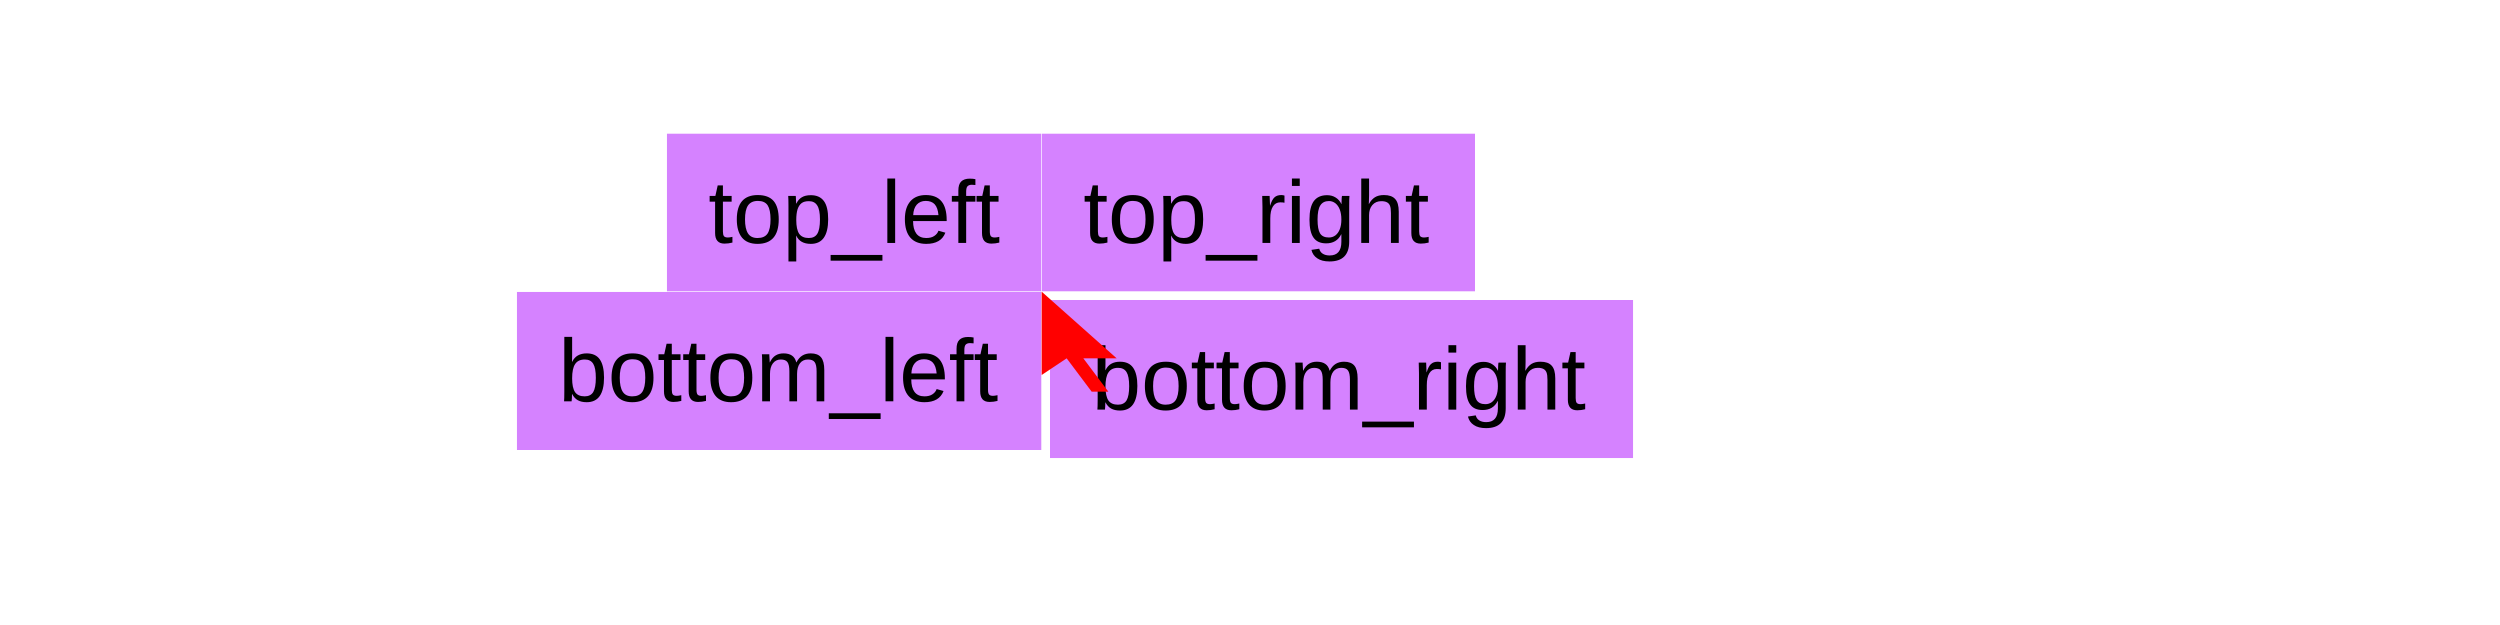
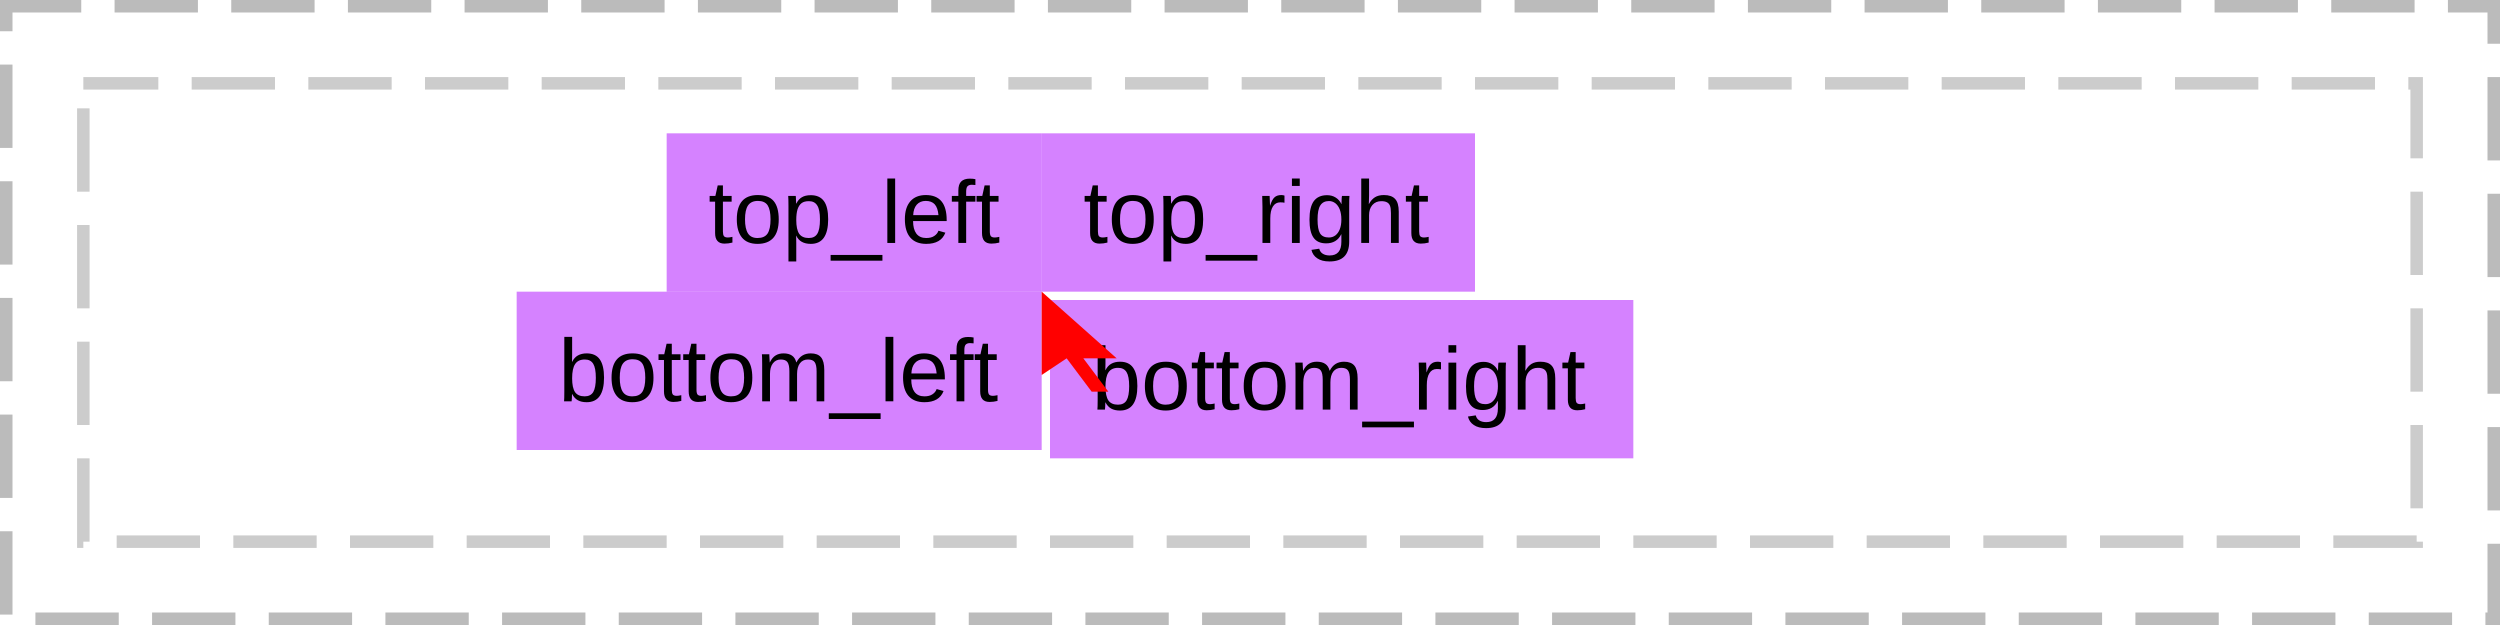
<svg xmlns="http://www.w3.org/2000/svg" xmlns:xlink="http://www.w3.org/1999/xlink" width="300pt" height="75pt" viewBox="0 0 300 75" version="1.1">
  <defs>
    <g>
      <symbol overflow="visible" id="glyph0-0">
        <path style="stroke:none;" d="M 1.062 -7.344 L 6.938 -7.344 L 6.938 0 L 1.062 0 Z M 1.469 -6.953 L 1.469 -0.391 L 6.531 -0.391 L 6.531 -6.953 Z M 1.469 -6.953 " />
      </symbol>
      <symbol overflow="visible" id="glyph0-1">
        <path style="stroke:none;" d="M 2.891 -0.047 C 2.578 0.035 2.258 0.078 1.938 0.078 C 1.188 0.078 0.812 -0.344 0.812 -1.188 L 0.812 -4.953 L 0.156 -4.953 L 0.156 -5.641 L 0.844 -5.641 L 1.125 -6.906 L 1.75 -6.906 L 1.75 -5.641 L 2.797 -5.641 L 2.797 -4.953 L 1.75 -4.953 L 1.75 -1.391 C 1.75 -1.117 1.789 -0.926 1.875 -0.812 C 1.969 -0.707 2.125 -0.656 2.344 -0.656 C 2.469 -0.656 2.648 -0.68 2.891 -0.734 Z M 2.891 -0.047 " />
      </symbol>
      <symbol overflow="visible" id="glyph0-2">
        <path style="stroke:none;" d="M 5.484 -2.828 C 5.484 -1.836 5.266 -1.098 4.828 -0.609 C 4.398 -0.129 3.77 0.109 2.938 0.109 C 2.113 0.109 1.492 -0.141 1.078 -0.641 C 0.66 -1.148 0.453 -1.879 0.453 -2.828 C 0.453 -4.773 1.289 -5.75 2.969 -5.75 C 3.832 -5.75 4.469 -5.508 4.875 -5.031 C 5.281 -4.551 5.484 -3.816 5.484 -2.828 Z M 4.5 -2.828 C 4.5 -3.598 4.383 -4.16 4.156 -4.516 C 3.926 -4.867 3.535 -5.047 2.984 -5.047 C 2.441 -5.047 2.047 -4.863 1.797 -4.5 C 1.555 -4.145 1.438 -3.586 1.438 -2.828 C 1.438 -2.078 1.555 -1.516 1.797 -1.141 C 2.035 -0.773 2.414 -0.594 2.938 -0.594 C 3.5 -0.594 3.898 -0.77 4.141 -1.125 C 4.379 -1.488 4.5 -2.055 4.5 -2.828 Z M 4.5 -2.828 " />
      </symbol>
      <symbol overflow="visible" id="glyph0-3">
        <path style="stroke:none;" d="M 5.484 -2.844 C 5.484 -0.875 4.789 0.109 3.406 0.109 C 2.539 0.109 1.957 -0.219 1.656 -0.875 L 1.641 -0.875 C 1.648 -0.844 1.656 -0.547 1.656 0.016 L 1.656 2.219 L 0.719 2.219 L 0.719 -4.484 C 0.719 -5.066 0.707 -5.453 0.688 -5.641 L 1.594 -5.641 C 1.594 -5.629 1.598 -5.578 1.609 -5.484 C 1.617 -5.398 1.625 -5.27 1.625 -5.094 C 1.633 -4.914 1.641 -4.797 1.641 -4.734 L 1.672 -4.734 C 1.836 -5.078 2.055 -5.328 2.328 -5.484 C 2.598 -5.648 2.957 -5.734 3.406 -5.734 C 4.102 -5.734 4.625 -5.5 4.969 -5.031 C 5.312 -4.57 5.484 -3.844 5.484 -2.844 Z M 4.5 -2.828 C 4.5 -3.609 4.391 -4.164 4.172 -4.5 C 3.961 -4.844 3.629 -5.016 3.172 -5.016 C 2.797 -5.016 2.504 -4.938 2.297 -4.781 C 2.086 -4.625 1.926 -4.379 1.812 -4.047 C 1.707 -3.711 1.656 -3.281 1.656 -2.75 C 1.656 -2.008 1.77 -1.461 2 -1.109 C 2.238 -0.766 2.625 -0.594 3.156 -0.594 C 3.625 -0.594 3.961 -0.758 4.172 -1.094 C 4.391 -1.438 4.5 -2.016 4.5 -2.828 Z M 4.5 -2.828 " />
      </symbol>
      <symbol overflow="visible" id="glyph0-4">
        <path style="stroke:none;" d="M -0.156 2.125 L -0.156 1.438 L 6.062 1.438 L 6.062 2.125 Z M -0.156 2.125 " />
      </symbol>
      <symbol overflow="visible" id="glyph0-5">
        <path style="stroke:none;" d="M 0.719 0 L 0.719 -7.734 L 1.656 -7.734 L 1.656 0 Z M 0.719 0 " />
      </symbol>
      <symbol overflow="visible" id="glyph0-6">
        <path style="stroke:none;" d="M 1.438 -2.625 C 1.438 -1.977 1.566 -1.477 1.828 -1.125 C 2.098 -0.77 2.492 -0.594 3.016 -0.594 C 3.422 -0.594 3.742 -0.676 3.984 -0.844 C 4.234 -1.008 4.398 -1.219 4.484 -1.469 L 5.312 -1.234 C 4.969 -0.336 4.203 0.109 3.016 0.109 C 2.18 0.109 1.547 -0.141 1.109 -0.641 C 0.672 -1.141 0.453 -1.879 0.453 -2.859 C 0.453 -3.785 0.672 -4.5 1.109 -5 C 1.547 -5.5 2.164 -5.75 2.969 -5.75 C 4.633 -5.75 5.469 -4.75 5.469 -2.75 L 5.469 -2.625 Z M 4.484 -3.344 C 4.43 -3.938 4.281 -4.367 4.031 -4.641 C 3.781 -4.91 3.422 -5.047 2.953 -5.047 C 2.504 -5.047 2.145 -4.895 1.875 -4.594 C 1.613 -4.289 1.473 -3.875 1.453 -3.344 Z M 4.484 -3.344 " />
      </symbol>
      <symbol overflow="visible" id="glyph0-7">
        <path style="stroke:none;" d="M 1.875 -4.953 L 1.875 0 L 0.938 0 L 0.938 -4.953 L 0.156 -4.953 L 0.156 -5.641 L 0.938 -5.641 L 0.938 -6.281 C 0.938 -6.789 1.051 -7.156 1.281 -7.375 C 1.508 -7.602 1.852 -7.719 2.312 -7.719 C 2.57 -7.719 2.797 -7.695 2.984 -7.656 L 2.984 -6.953 C 2.828 -6.973 2.688 -6.984 2.562 -6.984 C 2.32 -6.984 2.145 -6.922 2.031 -6.797 C 1.926 -6.68 1.875 -6.461 1.875 -6.141 L 1.875 -5.641 L 2.984 -5.641 L 2.984 -4.953 Z M 1.875 -4.953 " />
      </symbol>
      <symbol overflow="visible" id="glyph0-8">
        <path style="stroke:none;" d="M 5.484 -2.844 C 5.484 -0.875 4.789 0.109 3.406 0.109 C 2.977 0.109 2.625 0.031 2.344 -0.125 C 2.062 -0.281 1.832 -0.531 1.656 -0.875 L 1.641 -0.875 C 1.641 -0.77 1.633 -0.602 1.625 -0.375 C 1.613 -0.156 1.602 -0.031 1.594 0 L 0.688 0 C 0.707 -0.188 0.719 -0.57 0.719 -1.156 L 0.719 -7.734 L 1.656 -7.734 L 1.656 -5.531 C 1.656 -5.301 1.648 -5.035 1.641 -4.734 L 1.656 -4.734 C 1.832 -5.086 2.062 -5.344 2.344 -5.5 C 2.633 -5.664 2.988 -5.75 3.406 -5.75 C 4.125 -5.75 4.648 -5.504 4.984 -5.016 C 5.316 -4.535 5.484 -3.812 5.484 -2.844 Z M 4.5 -2.812 C 4.5 -3.602 4.395 -4.164 4.188 -4.5 C 3.977 -4.844 3.641 -5.016 3.172 -5.016 C 2.641 -5.016 2.254 -4.832 2.016 -4.469 C 1.773 -4.113 1.656 -3.539 1.656 -2.75 C 1.656 -2.008 1.77 -1.461 2 -1.109 C 2.238 -0.766 2.625 -0.594 3.156 -0.594 C 3.633 -0.594 3.977 -0.766 4.188 -1.109 C 4.395 -1.461 4.5 -2.031 4.5 -2.812 Z M 4.5 -2.812 " />
      </symbol>
      <symbol overflow="visible" id="glyph0-9">
        <path style="stroke:none;" d="M 4 0 L 4 -3.578 C 4 -4.117 3.922 -4.492 3.766 -4.703 C 3.617 -4.91 3.352 -5.016 2.969 -5.016 C 2.57 -5.016 2.254 -4.859 2.016 -4.547 C 1.785 -4.242 1.672 -3.816 1.672 -3.266 L 1.672 0 L 0.734 0 L 0.734 -4.438 C 0.734 -5.094 0.723 -5.492 0.703 -5.641 L 1.594 -5.641 C 1.594 -5.617 1.594 -5.57 1.594 -5.5 C 1.602 -5.426 1.609 -5.336 1.609 -5.234 C 1.617 -5.129 1.629 -4.941 1.641 -4.672 L 1.656 -4.672 C 1.852 -5.066 2.082 -5.344 2.344 -5.5 C 2.602 -5.664 2.922 -5.75 3.297 -5.75 C 3.723 -5.75 4.062 -5.66 4.312 -5.484 C 4.562 -5.316 4.734 -5.047 4.828 -4.672 L 4.844 -4.672 C 5.039 -5.047 5.273 -5.316 5.547 -5.484 C 5.828 -5.66 6.164 -5.75 6.562 -5.75 C 7.125 -5.75 7.535 -5.594 7.797 -5.281 C 8.055 -4.969 8.188 -4.457 8.188 -3.75 L 8.188 0 L 7.266 0 L 7.266 -3.578 C 7.266 -4.117 7.188 -4.492 7.031 -4.703 C 6.883 -4.91 6.617 -5.016 6.234 -5.016 C 5.816 -5.016 5.492 -4.863 5.266 -4.562 C 5.035 -4.258 4.922 -3.828 4.922 -3.266 L 4.922 0 Z M 4 0 " />
      </symbol>
      <symbol overflow="visible" id="glyph0-10">
        <path style="stroke:none;" d="M 0.734 0 L 0.734 -4.328 C 0.734 -4.723 0.723 -5.16 0.703 -5.641 L 1.594 -5.641 C 1.625 -4.992 1.641 -4.609 1.641 -4.484 L 1.656 -4.484 C 1.801 -4.961 1.973 -5.289 2.172 -5.469 C 2.367 -5.656 2.645 -5.75 3 -5.75 C 3.125 -5.75 3.25 -5.727 3.375 -5.688 L 3.375 -4.828 C 3.25 -4.859 3.082 -4.875 2.875 -4.875 C 2.488 -4.875 2.191 -4.707 1.984 -4.375 C 1.773 -4.039 1.672 -3.562 1.672 -2.938 L 1.672 0 Z M 0.734 0 " />
      </symbol>
      <symbol overflow="visible" id="glyph0-11">
        <path style="stroke:none;" d="M 0.719 -6.844 L 0.719 -7.734 L 1.656 -7.734 L 1.656 -6.844 Z M 0.719 0 L 0.719 -5.641 L 1.656 -5.641 L 1.656 0 Z M 0.719 0 " />
      </symbol>
      <symbol overflow="visible" id="glyph0-12">
        <path style="stroke:none;" d="M 2.859 2.219 C 2.242 2.219 1.754 2.094 1.391 1.844 C 1.023 1.602 0.789 1.266 0.688 0.828 L 1.625 0.688 C 1.688 0.945 1.82 1.145 2.031 1.281 C 2.25 1.426 2.531 1.5 2.875 1.5 C 3.812 1.5 4.281 0.953 4.281 -0.141 L 4.281 -1.047 L 4.266 -1.047 C 4.086 -0.68 3.844 -0.406 3.531 -0.219 C 3.227 -0.039 2.867 0.047 2.453 0.047 C 1.766 0.047 1.258 -0.18 0.938 -0.641 C 0.613 -1.098 0.453 -1.82 0.453 -2.812 C 0.453 -3.801 0.625 -4.535 0.969 -5.016 C 1.32 -5.492 1.852 -5.734 2.562 -5.734 C 2.957 -5.734 3.301 -5.641 3.594 -5.453 C 3.895 -5.266 4.125 -5.004 4.281 -4.672 L 4.297 -4.672 C 4.297 -4.773 4.301 -4.957 4.312 -5.219 C 4.32 -5.477 4.336 -5.617 4.359 -5.641 L 5.25 -5.641 C 5.227 -5.453 5.219 -5.062 5.219 -4.469 L 5.219 -0.156 C 5.219 1.426 4.43 2.219 2.859 2.219 Z M 4.281 -2.812 C 4.281 -3.27 4.219 -3.664 4.094 -4 C 3.969 -4.332 3.789 -4.586 3.562 -4.766 C 3.332 -4.941 3.078 -5.031 2.797 -5.031 C 2.316 -5.031 1.969 -4.852 1.75 -4.5 C 1.531 -4.156 1.422 -3.594 1.422 -2.812 C 1.422 -2.039 1.52 -1.488 1.719 -1.156 C 1.926 -0.82 2.281 -0.656 2.781 -0.656 C 3.07 -0.656 3.332 -0.738 3.562 -0.906 C 3.789 -1.082 3.969 -1.332 4.094 -1.656 C 4.219 -1.977 4.281 -2.363 4.281 -2.812 Z M 4.281 -2.812 " />
      </symbol>
      <symbol overflow="visible" id="glyph0-13">
        <path style="stroke:none;" d="M 1.656 -4.672 C 1.852 -5.035 2.094 -5.305 2.375 -5.484 C 2.656 -5.66 3.016 -5.75 3.453 -5.75 C 4.066 -5.75 4.516 -5.594 4.797 -5.281 C 5.086 -4.977 5.234 -4.469 5.234 -3.75 L 5.234 0 L 4.297 0 L 4.297 -3.578 C 4.297 -3.973 4.258 -4.266 4.188 -4.453 C 4.113 -4.648 3.992 -4.789 3.828 -4.875 C 3.66 -4.969 3.43 -5.016 3.141 -5.016 C 2.691 -5.016 2.332 -4.859 2.062 -4.547 C 1.801 -4.242 1.672 -3.836 1.672 -3.328 L 1.672 0 L 0.734 0 L 0.734 -7.734 L 1.672 -7.734 L 1.672 -5.719 C 1.672 -5.508 1.664 -5.289 1.656 -5.062 C 1.645 -4.832 1.641 -4.703 1.641 -4.672 Z M 1.656 -4.672 " />
      </symbol>
    </g>
-     <clipPath id="clip1">
-       <rect x="0" y="0" width="45" height="19" />
-     </clipPath>
-     <filter id="alpha" filterUnits="objectBoundingBox" x="0%" y="0%" width="100%" height="100%">
-       <feColorMatrix type="matrix" in="SourceGraphic" values="0 0 0 0 1 0 0 0 0 1 0 0 0 0 1 0 0 0 1 0" />
-     </filter>
-     <g id="surface13" clip-path="url(#clip1)" filter="url(#alpha)">
-       <rect x="0" y="0" width="45" height="19" style="fill:rgb(0%,0%,0%);fill-opacity:1;stroke:none;" />
-     </g>
-     <mask id="mask0">
-       <use xlink:href="#surface13" />
-     </mask>
-     <clipPath id="clip2">
-       <rect x="0" y="0" width="45" height="19" />
-     </clipPath>
-     <g id="surface12" clip-path="url(#clip2)">
-       <rect x="0" y="0" width="45" height="19" style="fill:rgb(66.667%,0%,100%);fill-opacity:0.49;stroke:none;" />
-       <g style="fill:rgb(0%,0%,0%);fill-opacity:1;">
-         <use xlink:href="#glyph0-1" x="5" y="13.156" />
-         <use xlink:href="#glyph0-2" x="7.964" y="13.156" />
-         <use xlink:href="#glyph0-3" x="13.896" y="13.156" />
-         <use xlink:href="#glyph0-4" x="19.829" y="13.156" />
-         <use xlink:href="#glyph0-5" x="25.762" y="13.156" />
-         <use xlink:href="#glyph0-6" x="28.132" y="13.156" />
-         <use xlink:href="#glyph0-7" x="34.064" y="13.156" />
-         <use xlink:href="#glyph0-1" x="37.028" y="13.156" />
-       </g>
-     </g>
-     <clipPath id="clip3">
-       <rect x="0" y="0" width="63" height="19" />
-     </clipPath>
-     <g id="surface19" clip-path="url(#clip3)" filter="url(#alpha)">
-       <rect x="0" y="0" width="63" height="19" style="fill:rgb(0%,0%,0%);fill-opacity:1;stroke:none;" />
-     </g>
-     <mask id="mask1">
-       <use xlink:href="#surface19" />
-     </mask>
-     <clipPath id="clip4">
-       <rect x="0" y="0" width="63" height="19" />
-     </clipPath>
-     <g id="surface18" clip-path="url(#clip4)">
-       <rect x="0" y="0" width="63" height="19" style="fill:rgb(66.667%,0%,100%);fill-opacity:0.49;stroke:none;" />
-       <g style="fill:rgb(0%,0%,0%);fill-opacity:1;">
-         <use xlink:href="#glyph0-8" x="5" y="13.156" />
-         <use xlink:href="#glyph0-2" x="10.933" y="13.156" />
-         <use xlink:href="#glyph0-1" x="16.865" y="13.156" />
-         <use xlink:href="#glyph0-1" x="19.829" y="13.156" />
-         <use xlink:href="#glyph0-2" x="22.793" y="13.156" />
-         <use xlink:href="#glyph0-9" x="28.726" y="13.156" />
-         <use xlink:href="#glyph0-4" x="37.611" y="13.156" />
-         <use xlink:href="#glyph0-5" x="43.544" y="13.156" />
-         <use xlink:href="#glyph0-6" x="45.914" y="13.156" />
-         <use xlink:href="#glyph0-7" x="51.847" y="13.156" />
-         <use xlink:href="#glyph0-1" x="54.811" y="13.156" />
-       </g>
-     </g>
-     <clipPath id="clip5">
-       <rect x="0" y="0" width="52" height="19" />
-     </clipPath>
-     <g id="surface25" clip-path="url(#clip5)" filter="url(#alpha)">
-       <rect x="0" y="0" width="52" height="19" style="fill:rgb(0%,0%,0%);fill-opacity:1;stroke:none;" />
-     </g>
-     <mask id="mask2">
-       <use xlink:href="#surface25" />
-     </mask>
-     <clipPath id="clip6">
-       <rect x="0" y="0" width="52" height="19" />
-     </clipPath>
-     <g id="surface24" clip-path="url(#clip6)">
-       <rect x="0" y="0" width="52" height="19" style="fill:rgb(66.667%,0%,100%);fill-opacity:0.49;stroke:none;" />
-       <g style="fill:rgb(0%,0%,0%);fill-opacity:1;">
-         <use xlink:href="#glyph0-1" x="5" y="13.156" />
-         <use xlink:href="#glyph0-2" x="7.964" y="13.156" />
-         <use xlink:href="#glyph0-3" x="13.896" y="13.156" />
-         <use xlink:href="#glyph0-4" x="19.829" y="13.156" />
-         <use xlink:href="#glyph0-10" x="25.762" y="13.156" />
-         <use xlink:href="#glyph0-11" x="29.313" y="13.156" />
-         <use xlink:href="#glyph0-12" x="31.684" y="13.156" />
-         <use xlink:href="#glyph0-13" x="37.616" y="13.156" />
-         <use xlink:href="#glyph0-1" x="43.549" y="13.156" />
-       </g>
-     </g>
-     <clipPath id="clip7">
-       <rect x="0" y="0" width="70" height="19" />
-     </clipPath>
-     <g id="surface31" clip-path="url(#clip7)" filter="url(#alpha)">
-       <rect x="0" y="0" width="70" height="19" style="fill:rgb(0%,0%,0%);fill-opacity:1;stroke:none;" />
-     </g>
-     <mask id="mask3">
-       <use xlink:href="#surface31" />
-     </mask>
-     <clipPath id="clip8">
-       <rect x="0" y="0" width="70" height="19" />
-     </clipPath>
-     <g id="surface30" clip-path="url(#clip8)">
-       <rect x="0" y="0" width="70" height="19" style="fill:rgb(66.667%,0%,100%);fill-opacity:0.49;stroke:none;" />
-       <g style="fill:rgb(0%,0%,0%);fill-opacity:1;">
-         <use xlink:href="#glyph0-8" x="5" y="13.156" />
-         <use xlink:href="#glyph0-2" x="10.933" y="13.156" />
-         <use xlink:href="#glyph0-1" x="16.865" y="13.156" />
-         <use xlink:href="#glyph0-1" x="19.829" y="13.156" />
-         <use xlink:href="#glyph0-2" x="22.793" y="13.156" />
-         <use xlink:href="#glyph0-9" x="28.726" y="13.156" />
-         <use xlink:href="#glyph0-4" x="37.611" y="13.156" />
-         <use xlink:href="#glyph0-10" x="43.544" y="13.156" />
-         <use xlink:href="#glyph0-11" x="47.096" y="13.156" />
-         <use xlink:href="#glyph0-12" x="49.466" y="13.156" />
-         <use xlink:href="#glyph0-13" x="55.398" y="13.156" />
-         <use xlink:href="#glyph0-1" x="61.331" y="13.156" />
-       </g>
-     </g>
  </defs>
  <g id="surface7">
-     <use xlink:href="#surface12" transform="matrix(1,0,0,1,80,16)" mask="url(#mask0)" />
-     <use xlink:href="#surface18" transform="matrix(1,0,0,1,62,35)" mask="url(#mask1)" />
-     <use xlink:href="#surface24" transform="matrix(1,0,0,1,125,16)" mask="url(#mask2)" />
-     <use xlink:href="#surface30" transform="matrix(1,0,0,1,126,36)" mask="url(#mask3)" />
+     <path style="fill:none;stroke-width:1.5;stroke-linecap:butt;stroke-linejoin:miter;stroke:rgb(0%,0%,0%);stroke-opacity:0.267;stroke-dasharray:10,4;stroke-dashoffset:1;stroke-miterlimit:10;" d="M 0.75 0.75 L 299.25 0.75 L 299.25 74.25 L 0.75 74.25 Z M 0.75 0.75 " />
+     <path style="fill:none;stroke-width:1.5;stroke-linecap:butt;stroke-linejoin:miter;stroke:rgb(0%,0%,0%);stroke-opacity:0.2;stroke-dasharray:10,4;stroke-dashoffset:1;stroke-miterlimit:10;" d="M 10 10 L 290 10 L 290 65 L 10 65 Z M 10 10 " />
+     <path style=" stroke:none;fill-rule:nonzero;fill:rgb(66.667%,0%,100%);fill-opacity:0.49;" d="M 80 16 L 125 16 L 125 35 L 80 35 Z M 80 16 " />
+     <g style="fill:rgb(0%,0%,0%);fill-opacity:1;">
+       <use xlink:href="#glyph0-1" x="85" y="29.156" />
+       <use xlink:href="#glyph0-2" x="87.964" y="29.156" />
+       <use xlink:href="#glyph0-3" x="93.896" y="29.156" />
+       <use xlink:href="#glyph0-4" x="99.829" y="29.156" />
+       <use xlink:href="#glyph0-5" x="105.762" y="29.156" />
+       <use xlink:href="#glyph0-6" x="108.132" y="29.156" />
+       <use xlink:href="#glyph0-7" x="114.064" y="29.156" />
+       <use xlink:href="#glyph0-1" x="117.028" y="29.156" />
+     </g>
+     <path style=" stroke:none;fill-rule:nonzero;fill:rgb(66.667%,0%,100%);fill-opacity:0.49;" d="M 62 35 L 125 35 L 125 54 L 62 54 Z M 62 35 " />
+     <g style="fill:rgb(0%,0%,0%);fill-opacity:1;">
+       <use xlink:href="#glyph0-8" x="67" y="48.156" />
+       <use xlink:href="#glyph0-2" x="72.933" y="48.156" />
+       <use xlink:href="#glyph0-1" x="78.865" y="48.156" />
+       <use xlink:href="#glyph0-1" x="81.829" y="48.156" />
+       <use xlink:href="#glyph0-2" x="84.793" y="48.156" />
+       <use xlink:href="#glyph0-9" x="90.726" y="48.156" />
+       <use xlink:href="#glyph0-4" x="99.611" y="48.156" />
+       <use xlink:href="#glyph0-5" x="105.544" y="48.156" />
+       <use xlink:href="#glyph0-6" x="107.914" y="48.156" />
+       <use xlink:href="#glyph0-7" x="113.847" y="48.156" />
+       <use xlink:href="#glyph0-1" x="116.811" y="48.156" />
+     </g>
+     <path style=" stroke:none;fill-rule:nonzero;fill:rgb(66.667%,0%,100%);fill-opacity:0.49;" d="M 125 16 L 177 16 L 177 35 L 125 35 Z M 125 16 " />
+     <g style="fill:rgb(0%,0%,0%);fill-opacity:1;">
+       <use xlink:href="#glyph0-1" x="130" y="29.156" />
+       <use xlink:href="#glyph0-2" x="132.964" y="29.156" />
+       <use xlink:href="#glyph0-3" x="138.896" y="29.156" />
+       <use xlink:href="#glyph0-4" x="144.829" y="29.156" />
+       <use xlink:href="#glyph0-10" x="150.762" y="29.156" />
+       <use xlink:href="#glyph0-11" x="154.313" y="29.156" />
+       <use xlink:href="#glyph0-12" x="156.684" y="29.156" />
+       <use xlink:href="#glyph0-13" x="162.616" y="29.156" />
+       <use xlink:href="#glyph0-1" x="168.549" y="29.156" />
+     </g>
+     <path style=" stroke:none;fill-rule:nonzero;fill:rgb(66.667%,0%,100%);fill-opacity:0.49;" d="M 126 36 L 196 36 L 196 55 L 126 55 Z M 126 36 " />
+     <g style="fill:rgb(0%,0%,0%);fill-opacity:1;">
+       <use xlink:href="#glyph0-8" x="131" y="49.156" />
+       <use xlink:href="#glyph0-2" x="136.933" y="49.156" />
+       <use xlink:href="#glyph0-1" x="142.865" y="49.156" />
+       <use xlink:href="#glyph0-1" x="145.829" y="49.156" />
+       <use xlink:href="#glyph0-2" x="148.793" y="49.156" />
+       <use xlink:href="#glyph0-9" x="154.726" y="49.156" />
+       <use xlink:href="#glyph0-4" x="163.611" y="49.156" />
+       <use xlink:href="#glyph0-10" x="169.544" y="49.156" />
+       <use xlink:href="#glyph0-11" x="173.096" y="49.156" />
+       <use xlink:href="#glyph0-12" x="175.466" y="49.156" />
+       <use xlink:href="#glyph0-13" x="181.398" y="49.156" />
+       <use xlink:href="#glyph0-1" x="187.331" y="49.156" />
+     </g>
    <path style=" stroke:none;fill-rule:nonzero;fill:rgb(100%,0%,0%);fill-opacity:1;" d="M 125 35 L 125 45 L 128 43 L 131 47 L 133 47 L 130 43 L 134 43 Z M 125 35 " />
  </g>
</svg>
